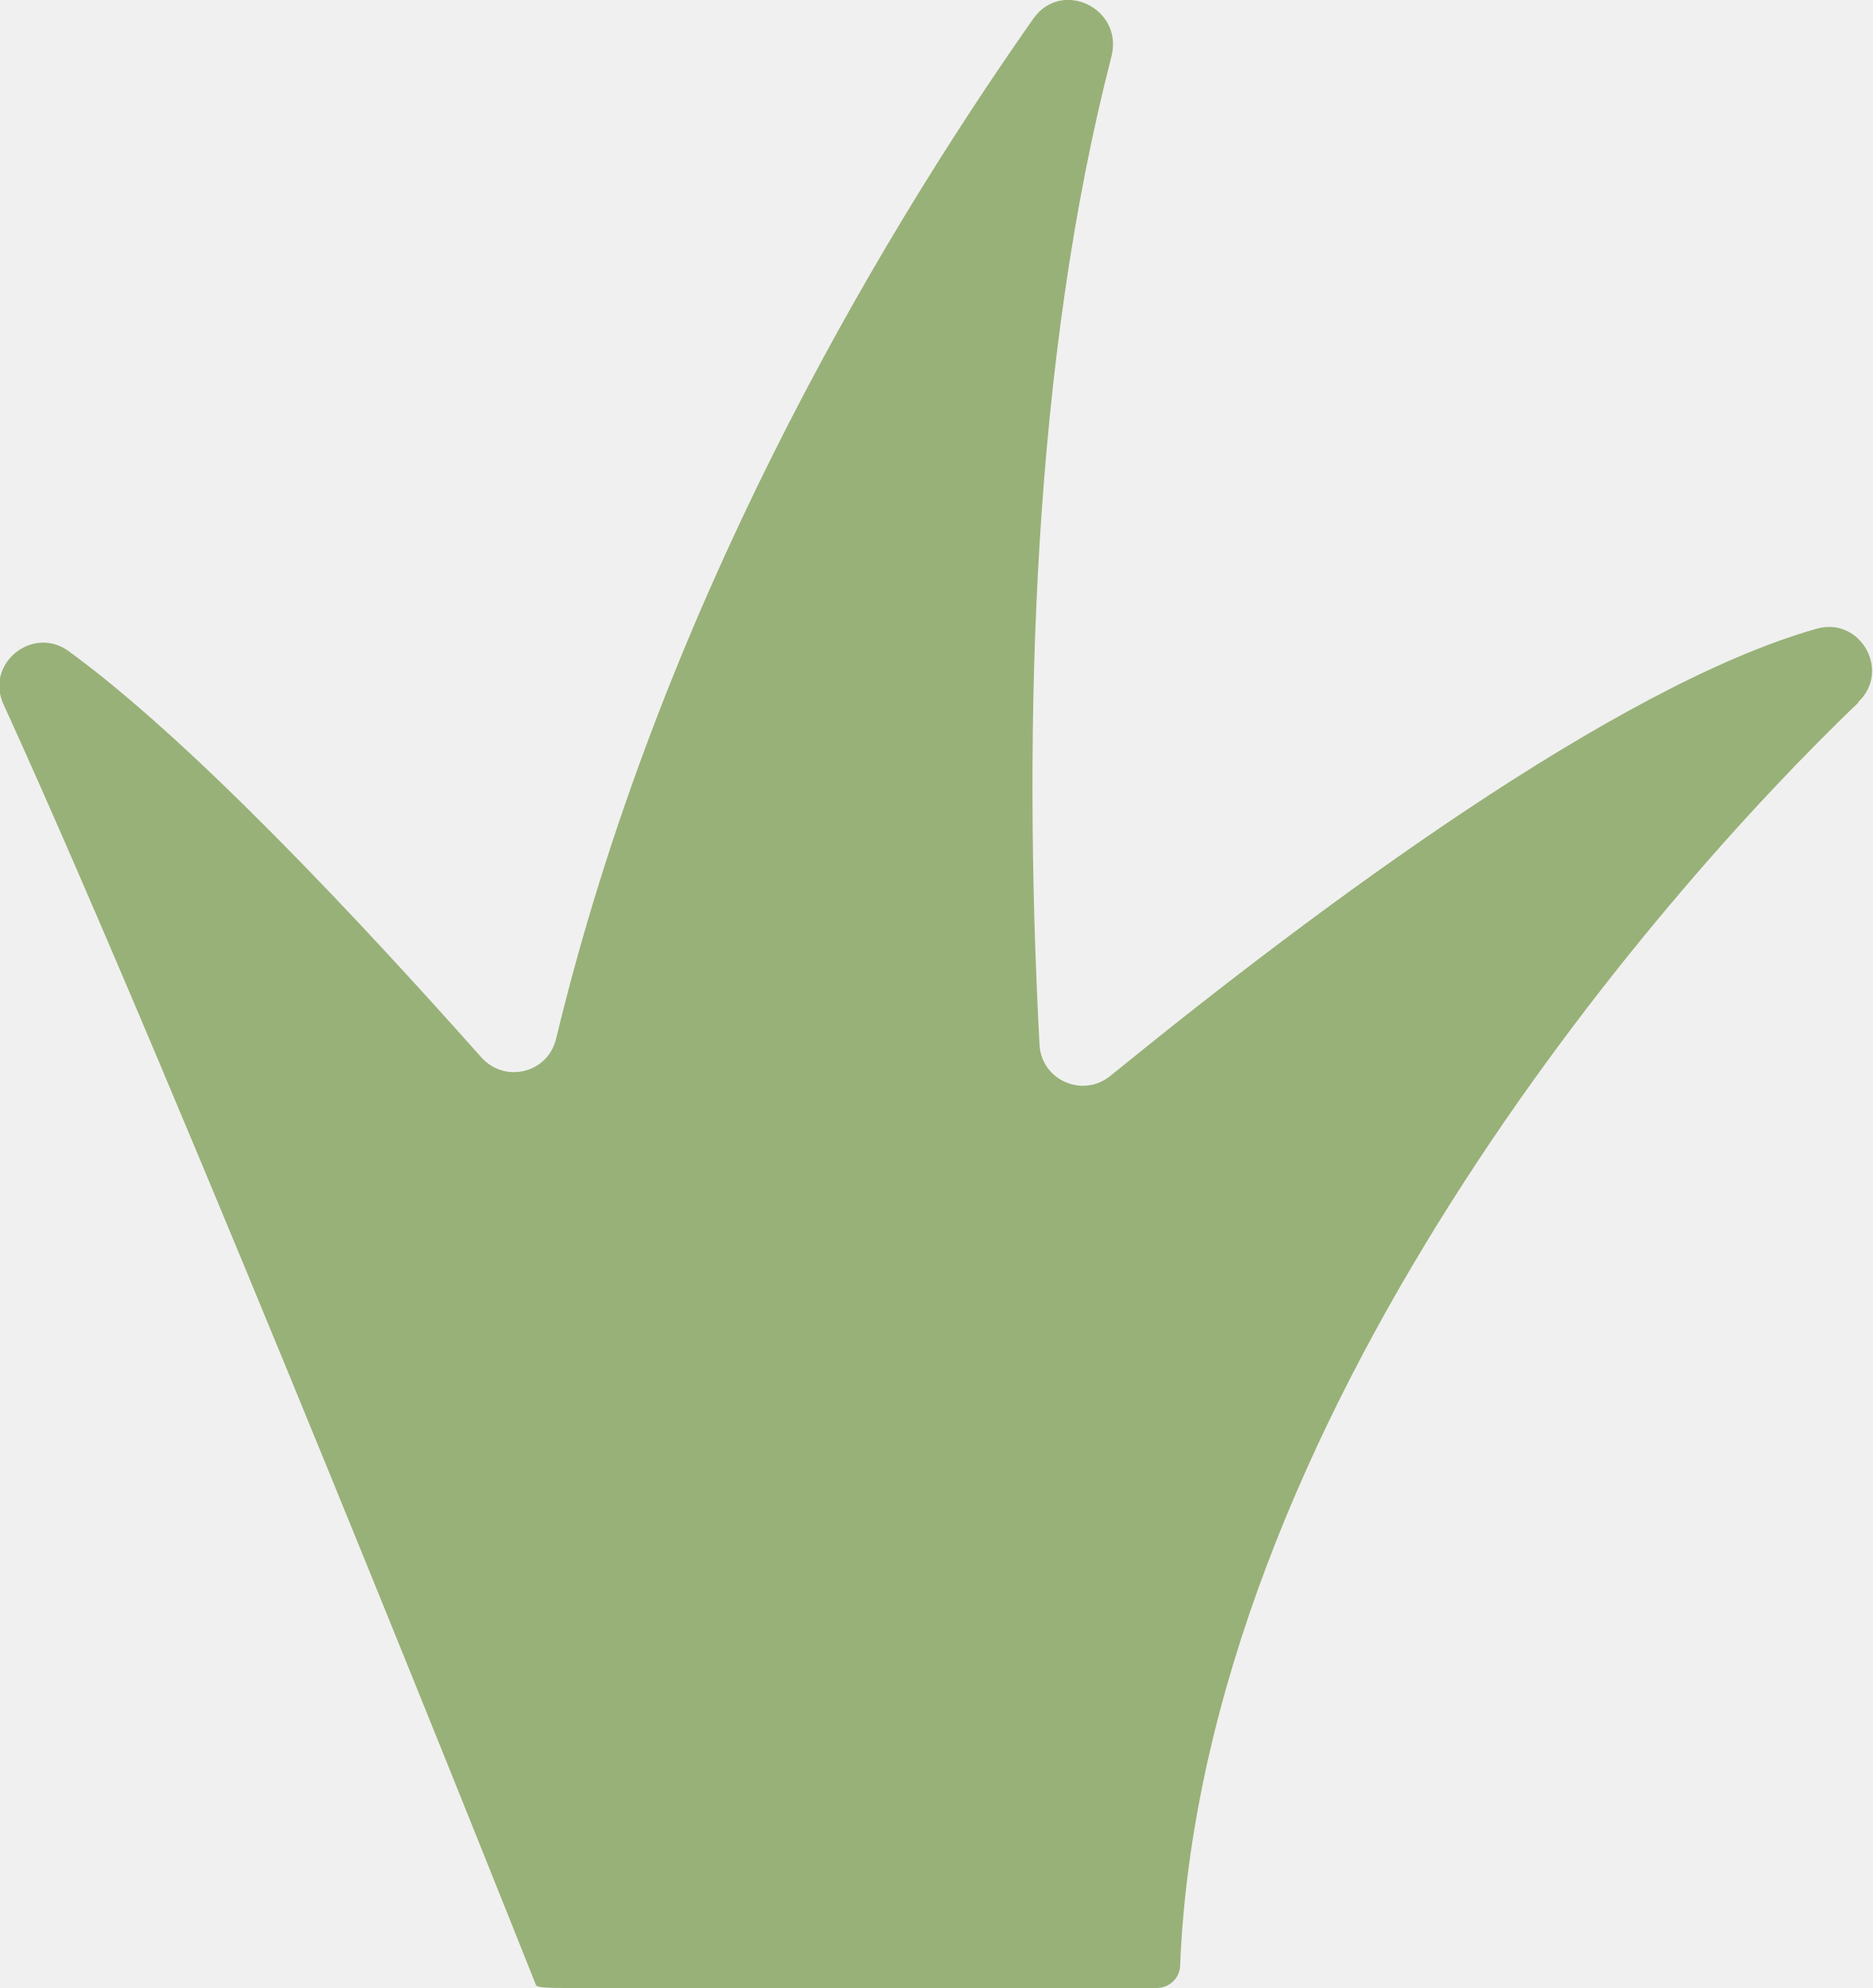
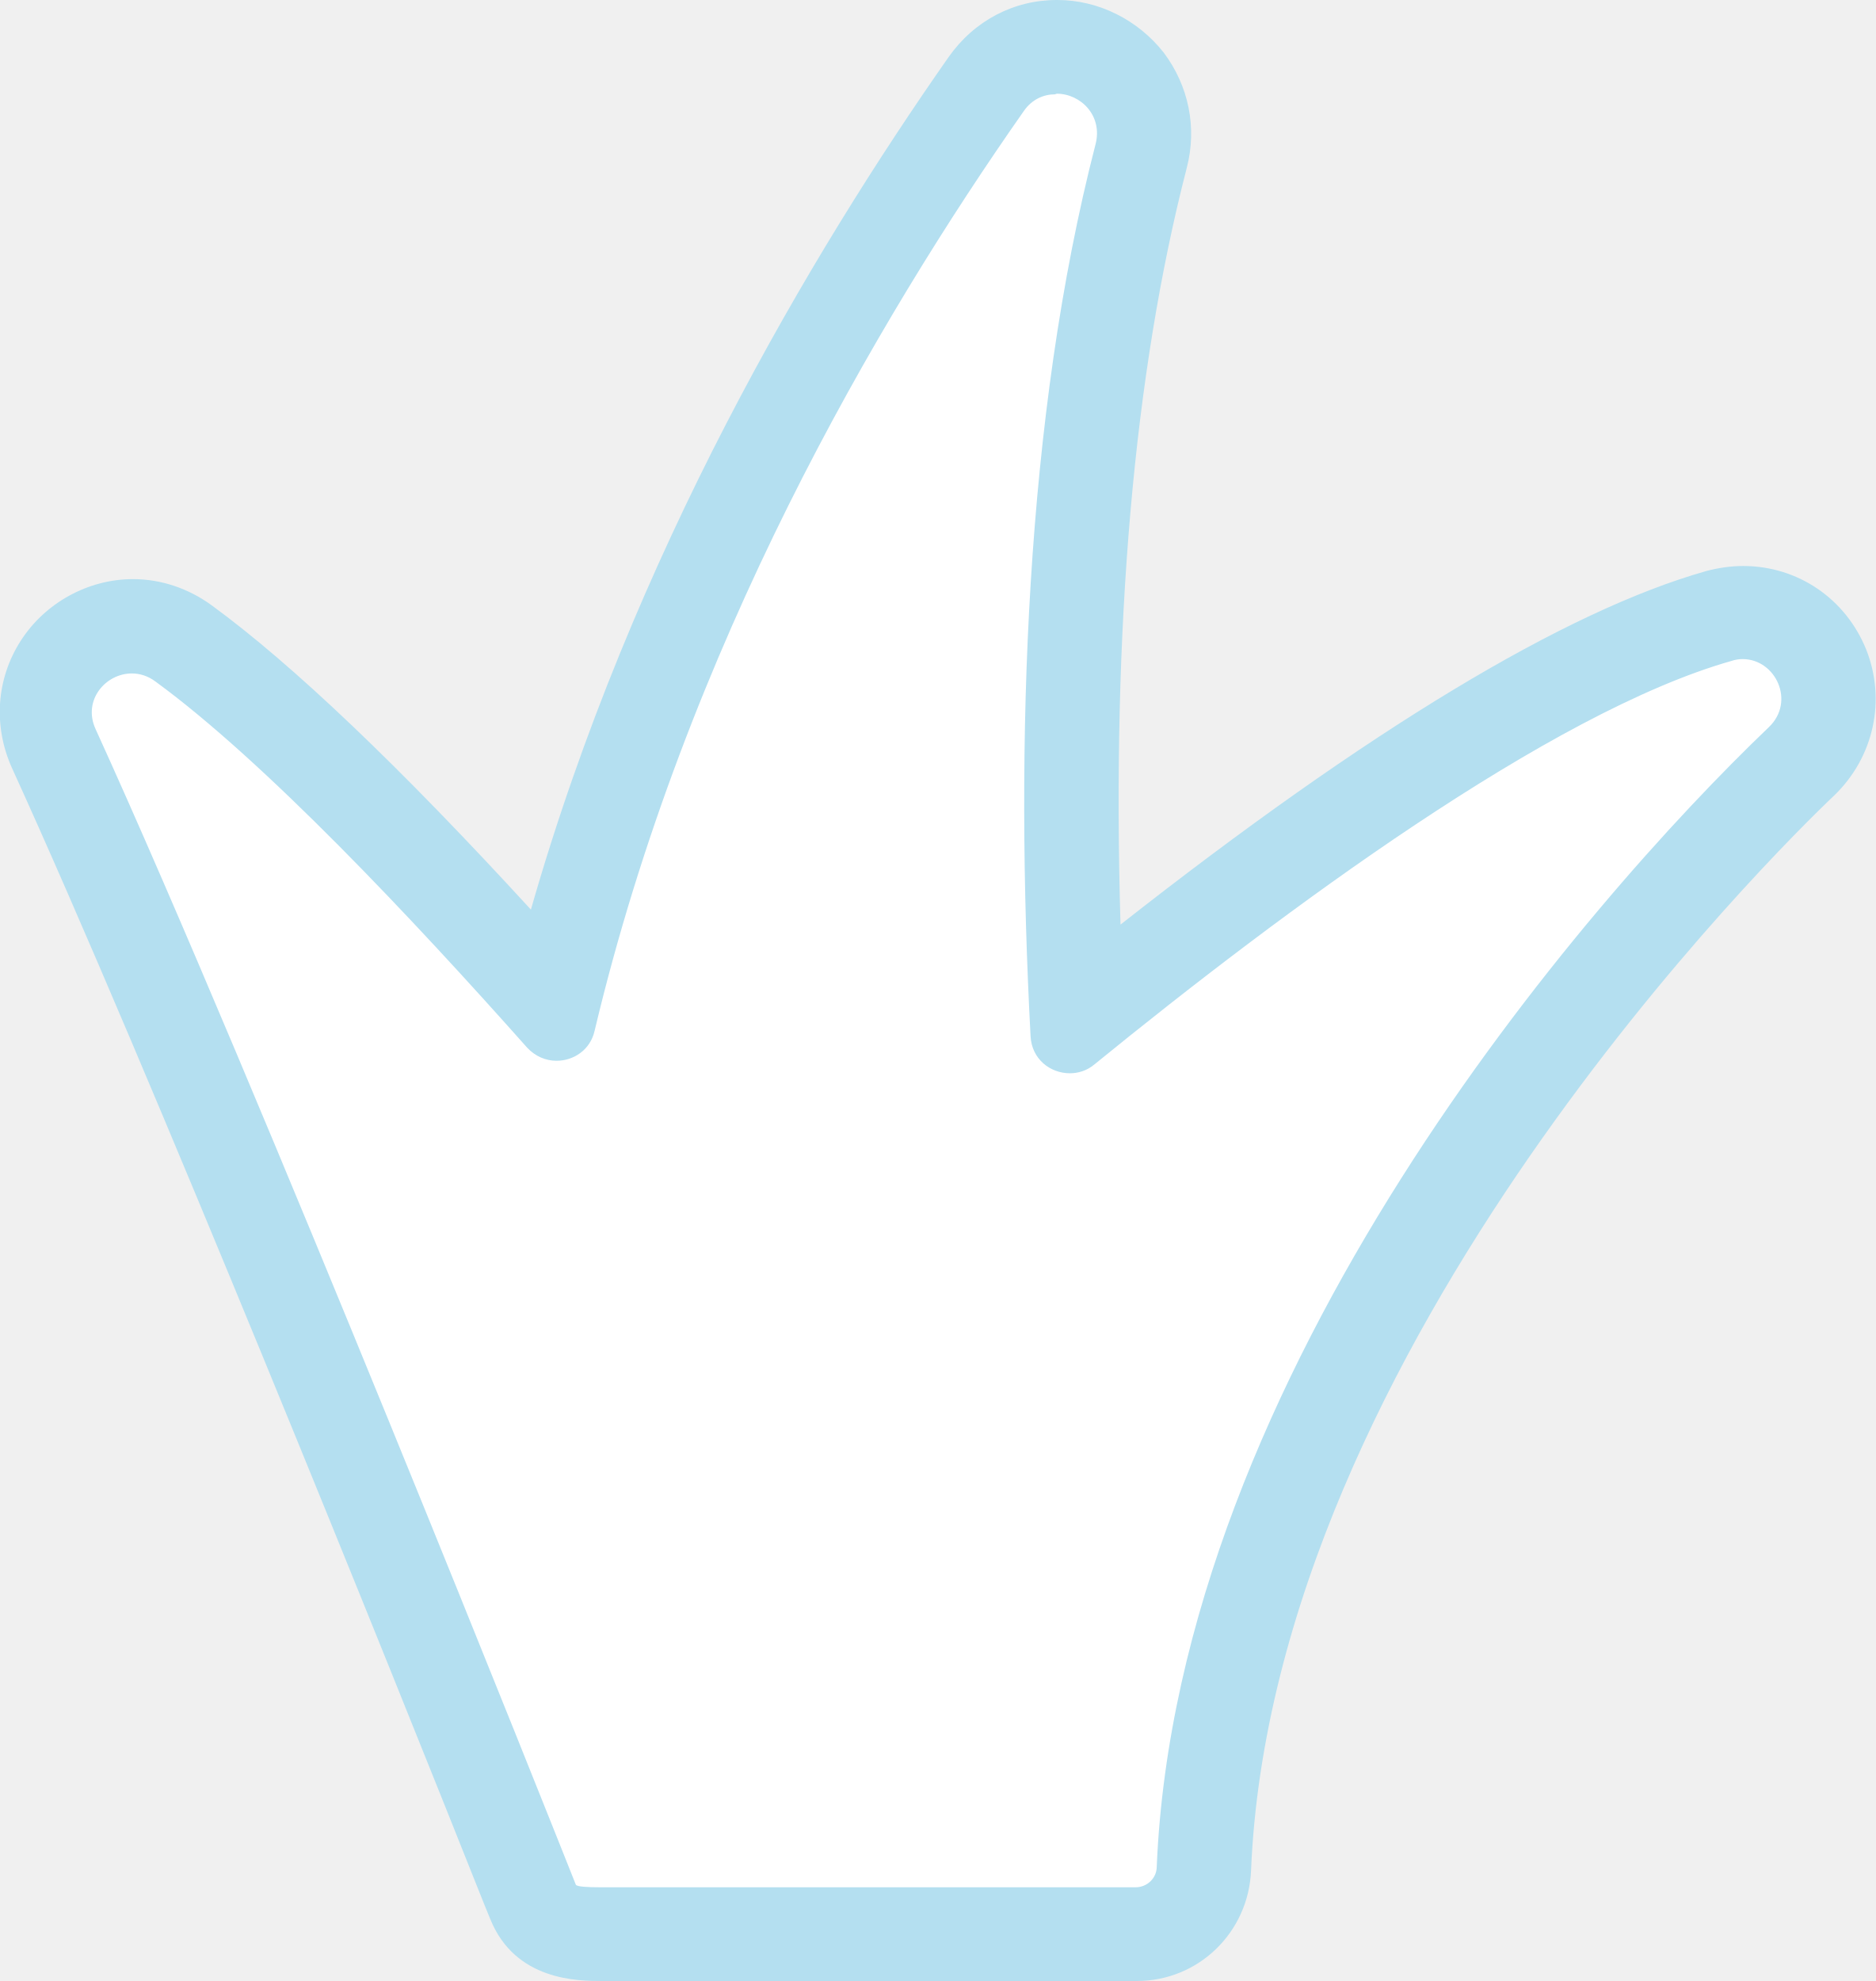
- <svg xmlns="http://www.w3.org/2000/svg" id="_图层_2" data-name="图层 2" viewBox="0 0 27.04 28.71">
+ <svg xmlns="http://www.w3.org/2000/svg" id="_图层_2" data-name="图层 2" viewBox="0 0 30.03 31.71">
  <defs>
    <style>
      .cls-1 {
-         fill: #98b178;
+         fill: #fff;
+       }
+ 
+       .cls-2 {
+         fill: #b4dff0;
      }
    </style>
  </defs>
  <g id="_图层_1-2" data-name="图层 1">
-     <path class="cls-1" d="M26.84,10.14c-2.96,2.83-9.47,10.35-9.8,18.24,0,.18-.15.33-.34.33h-8.42s-.03,0-.04,0c-.27,0-.48,0-.5-.04-.31-.78-5.1-12.82-7.69-18.5-.27-.59.43-1.15.95-.76,1.74,1.27,4.11,3.79,5.95,5.86.34.38.96.23,1.08-.27C9.51,8.86,12.57,3.62,14.92.27c.41-.58,1.3-.15,1.13.54-1.13,4.38-1.29,9.57-1.04,14.28.03.51.62.77,1.02.45,3.02-2.46,7.31-5.64,10.2-6.46.63-.18,1.08.61.6,1.06Z" />
+     <g>
+       <path class="cls-1" d="M9.65,30.95c-.36,0-.9,0-1.1-.52l-.09-.22c-1.55-3.87-5.38-13.41-7.58-18.24-.2-.43-.16-.92.09-1.31.26-.4.7-.64,1.17-.64.29,0,.58.09.82.27,1.78,1.3,4.17,3.83,5.92,5.79,1.51-6.17,4.6-11.42,6.93-14.74.26-.38.67-.59,1.12-.59s.85.2,1.11.55c.26.34.35.78.24,1.2-.96,3.71-1.3,8.36-1.02,13.84,3.03-2.5,7.31-5.64,10.28-6.48.13-.04.26-.06.39-.06.56,0,1.06.34,1.27.87.21.52.08,1.12-.33,1.51-.94.9-9.21,9.04-9.57,17.73-.03.59-.5,1.04-1.08,1.04h-8.42s-.13,0-.13,0Z" />
+       <path class="cls-2" d="M16.92,1.5c.38,0,.74.35.62.81-1.13,4.38-1.29,9.57-1.04,14.28.02.36.31.59.63.59.13,0,.27-.04.39-.14,3.02-2.46,7.31-5.64,10.2-6.46.06-.02.12-.03.18-.03.53,0,.85.68.42,1.09-2.96,2.83-9.47,10.35-9.8,18.24,0,.18-.15.33-.34.33h-8.42s-.03,0-.04,0c-.04,0-.07,0-.1,0-.22,0-.38-.01-.4-.04-.31-.78-5.1-12.82-7.69-18.5-.21-.46.16-.89.58-.89.13,0,.26.04.38.13,1.74,1.27,4.11,3.79,5.95,5.86.13.14.3.21.47.21.27,0,.54-.17.61-.48,1.46-6.14,4.52-11.37,6.87-14.72.13-.19.32-.27.5-.27M16.92,0c-.69,0-1.32.33-1.73.91-2.2,3.14-5.06,7.95-6.69,13.65-2.1-2.29-3.81-3.92-5.11-4.87-.37-.27-.81-.42-1.26-.42-.72,0-1.41.38-1.8.99-.39.61-.44,1.36-.14,2.03,2.2,4.82,6.03,14.34,7.57,18.21l.09.22c.4.99,1.41.99,1.79.99h.03s.08,0,.11,0h8.42c.99,0,1.79-.78,1.83-1.77.35-8.39,8.42-16.34,9.34-17.21.63-.61.83-1.52.51-2.33-.33-.82-1.1-1.34-1.97-1.34-.2,0-.4.03-.59.08-2.26.64-5.41,2.54-9.38,5.66-.14-4.75.21-8.82,1.06-12.11.17-.65.03-1.32-.37-1.85-.41-.52-1.04-.84-1.7-.84h0Z" />
+     </g>
  </g>
</svg>
